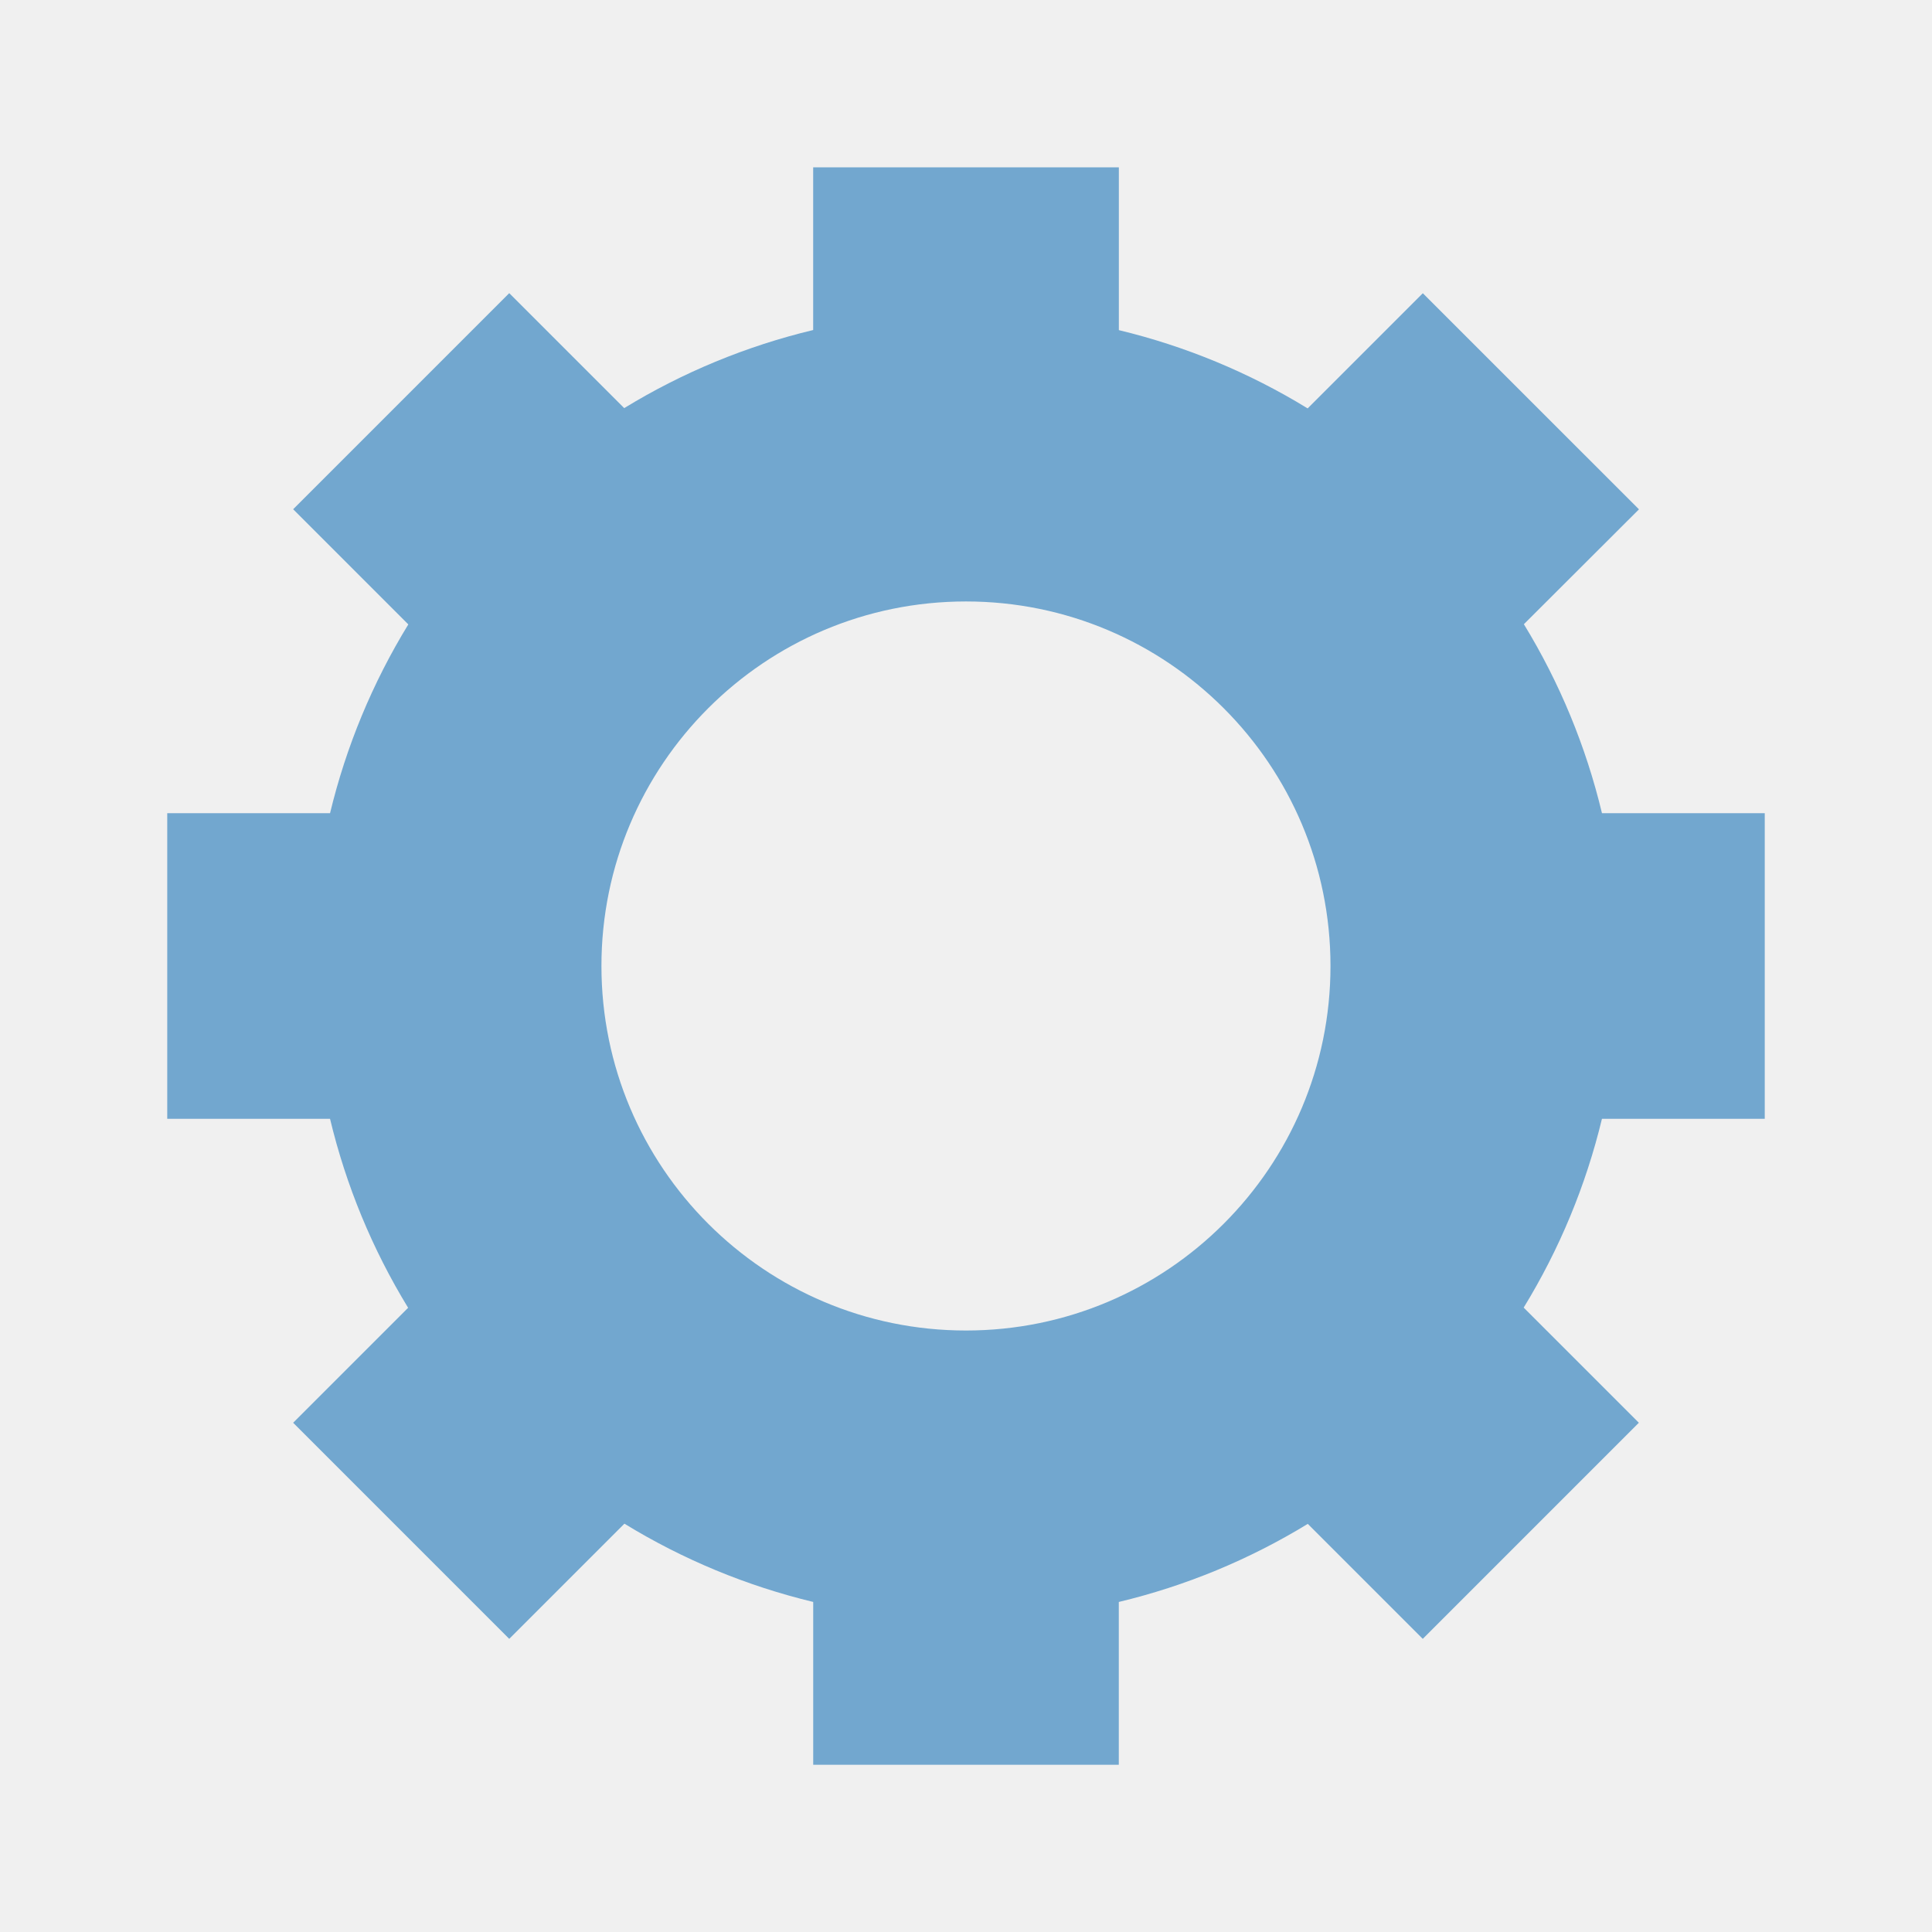
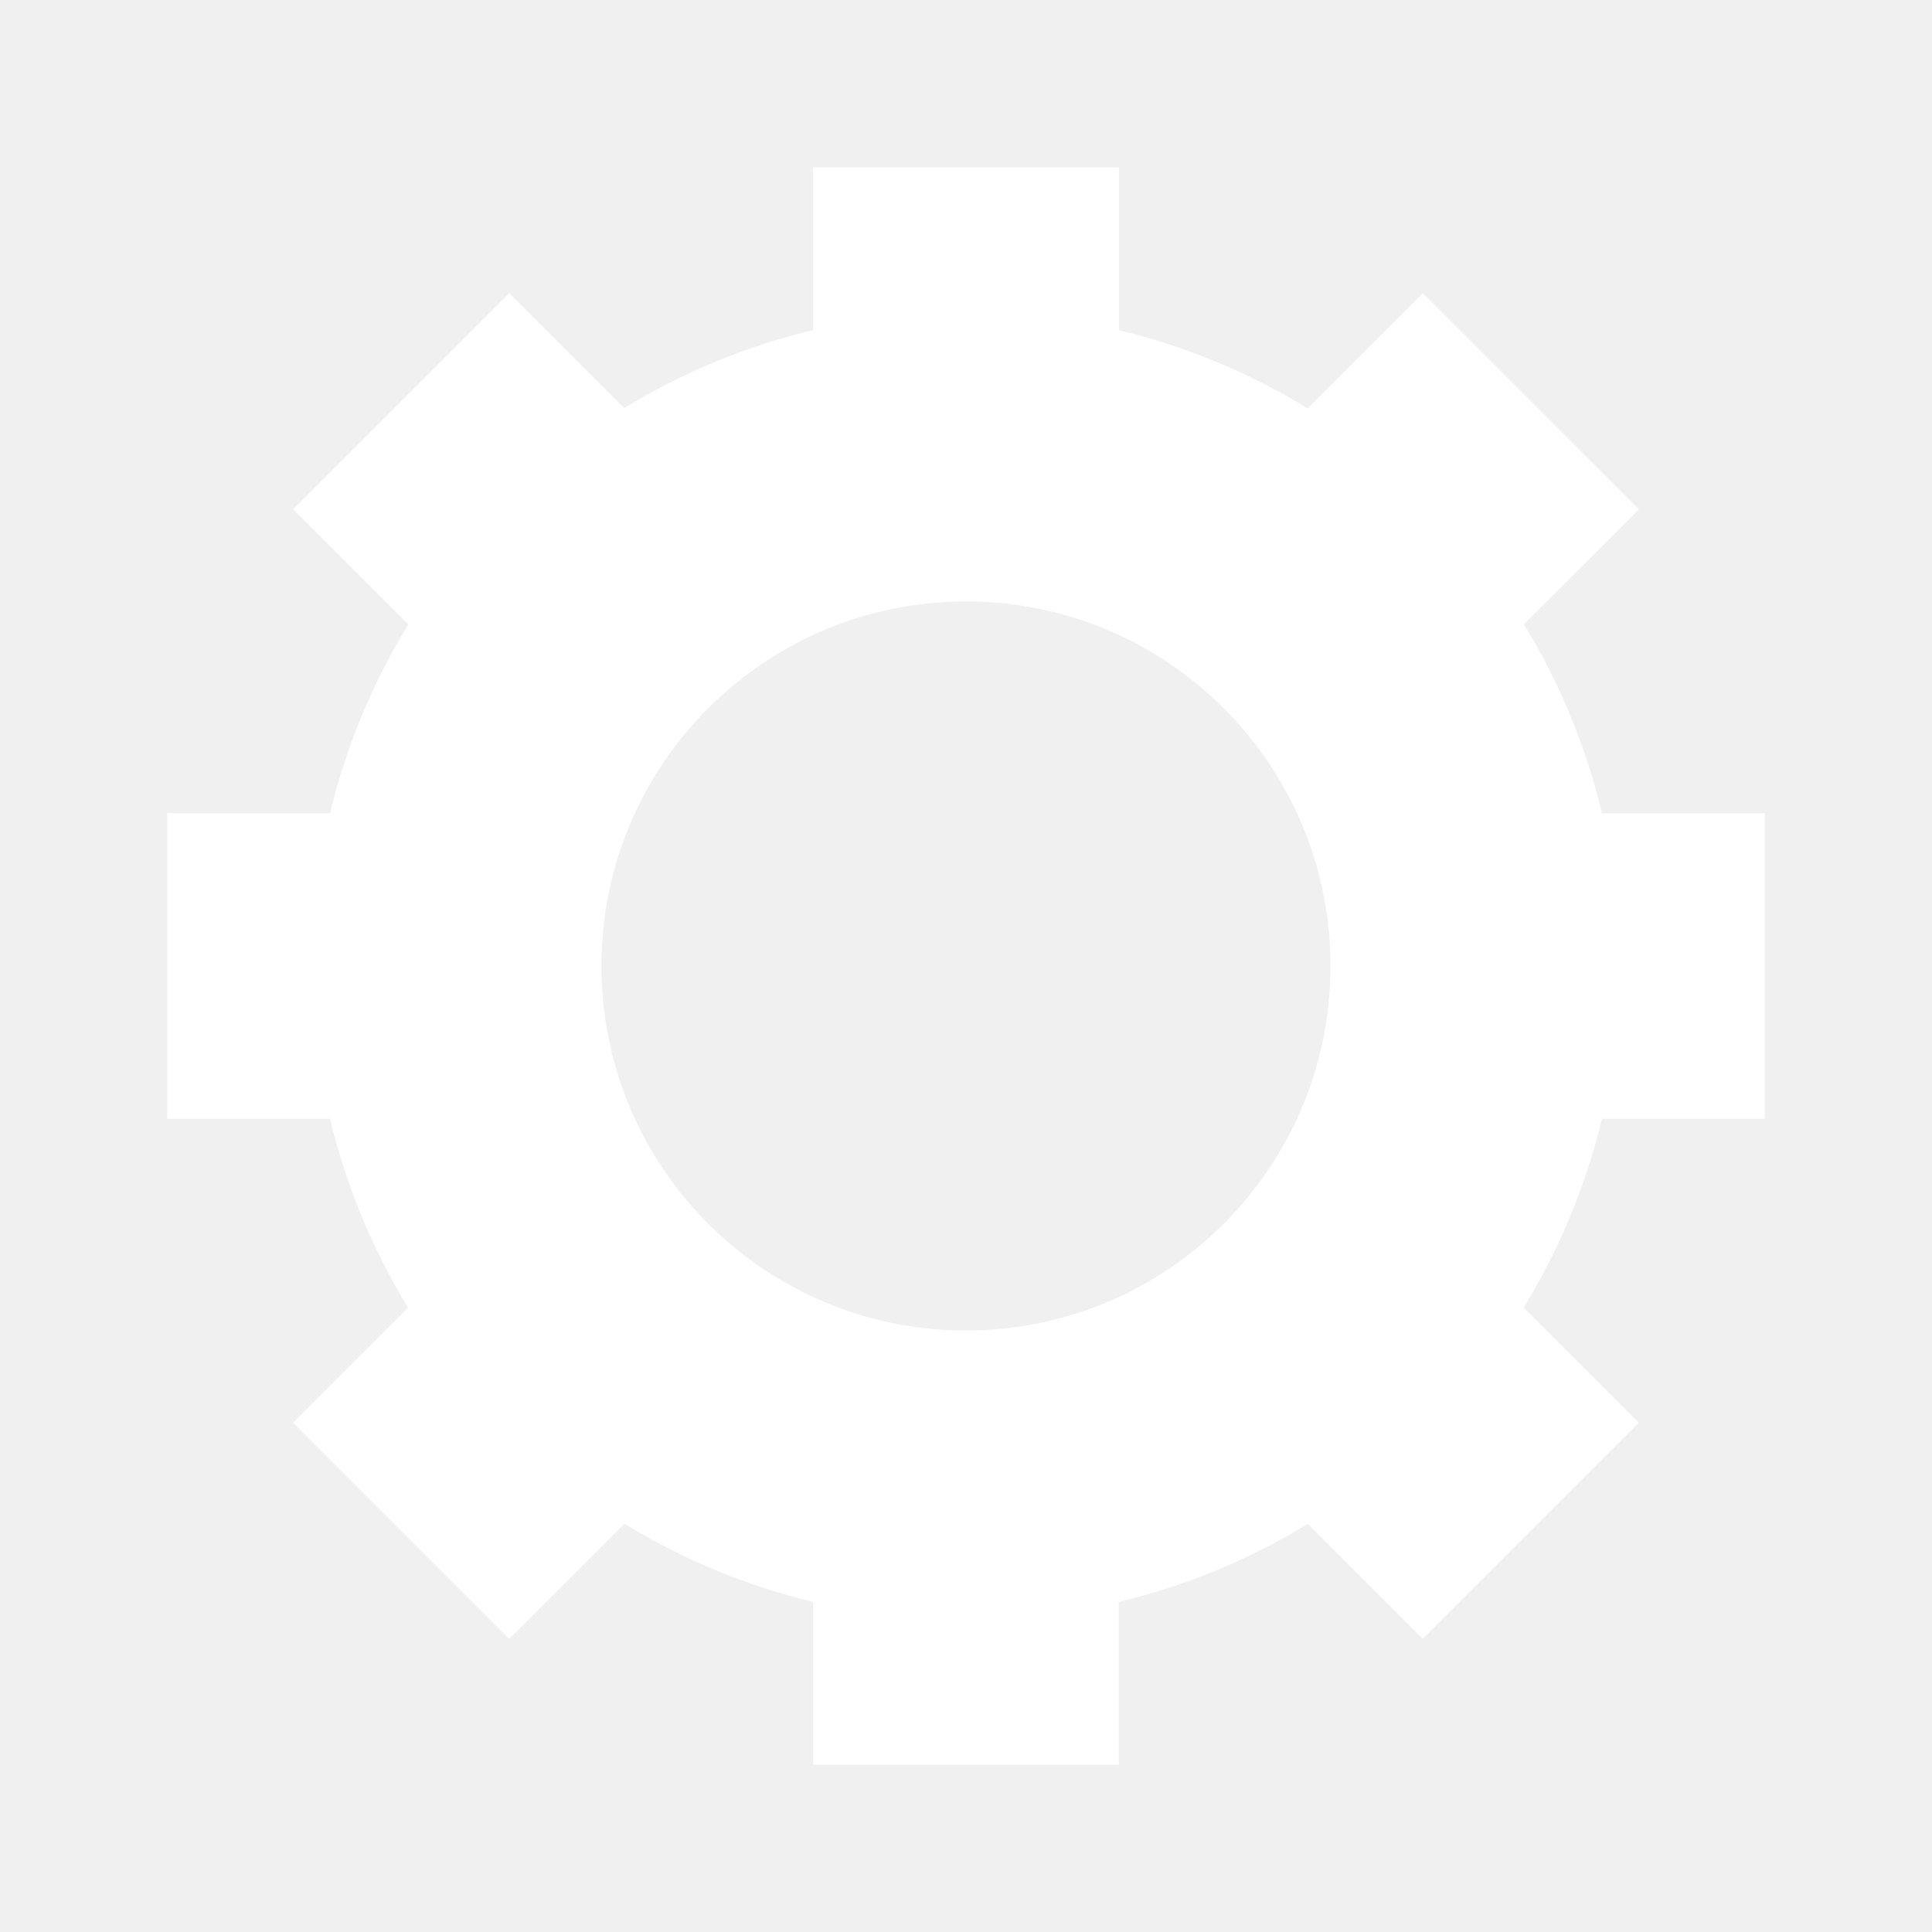
<svg xmlns="http://www.w3.org/2000/svg" version="1.1" viewBox="0 0 256 256" width="256" height="256">
-   <path d="m107.75 22.159v21.571c-8.835 2.117-17.286 5.608-25.04 10.347l-15.234-15.234-28.632 28.634 15.26 15.26c-4.745 7.744-8.244 16.186-10.371 25.016h-21.573v40.493h21.571c2.116 8.838 5.608 17.289 10.347 25.043l-15.234 15.234 28.632 28.634 15.262-15.262c7.744 4.745 16.186 8.244 25.016 10.371v21.573h40.493v-21.571c8.838-2.116 17.288-5.608 25.041-10.347l15.236 15.236 28.632-28.634-15.26-15.26c4.745-7.745 8.245-16.187 10.371-25.018h21.573v-40.493h-21.571c-2.116-8.838-5.608-17.288-10.347-25.041l15.25-15.222-28.64-28.634-15.26 15.26c-7.745-4.745-16.187-8.245-25.018-10.371v-21.573h-40.493zm20.247 57.537a48.303 48.303 0 0 1 48.3 48.304 48.303 48.303 0 0 1 -48.3 48.3 48.303 48.303 0 0 1 -48.303 -48.3 48.303 48.303 0 0 1 48.303 -48.304z" fill-rule="evenodd" fill="#72a7cf" />
+   <path d="m107.75 22.159v21.571c-8.835 2.117-17.286 5.608-25.04 10.347l-15.234-15.234-28.632 28.634 15.26 15.26c-4.745 7.744-8.244 16.186-10.371 25.016h-21.573v40.493h21.571c2.116 8.838 5.608 17.289 10.347 25.043l-15.234 15.234 28.632 28.634 15.262-15.262c7.744 4.745 16.186 8.244 25.016 10.371v21.573h40.493v-21.571c8.838-2.116 17.288-5.608 25.041-10.347l15.236 15.236 28.632-28.634-15.26-15.26c4.745-7.745 8.245-16.187 10.371-25.018h21.573v-40.493h-21.571c-2.116-8.838-5.608-17.288-10.347-25.041l15.25-15.222-28.64-28.634-15.26 15.26c-7.745-4.745-16.187-8.245-25.018-10.371v-21.573h-40.493zm20.247 57.537a48.303 48.303 0 0 1 48.3 48.304 48.303 48.303 0 0 1 -48.3 48.3 48.303 48.303 0 0 1 -48.303 -48.3 48.303 48.303 0 0 1 48.303 -48.304z" fill-rule="nonzero" fill="#ffffff" />
</svg>
